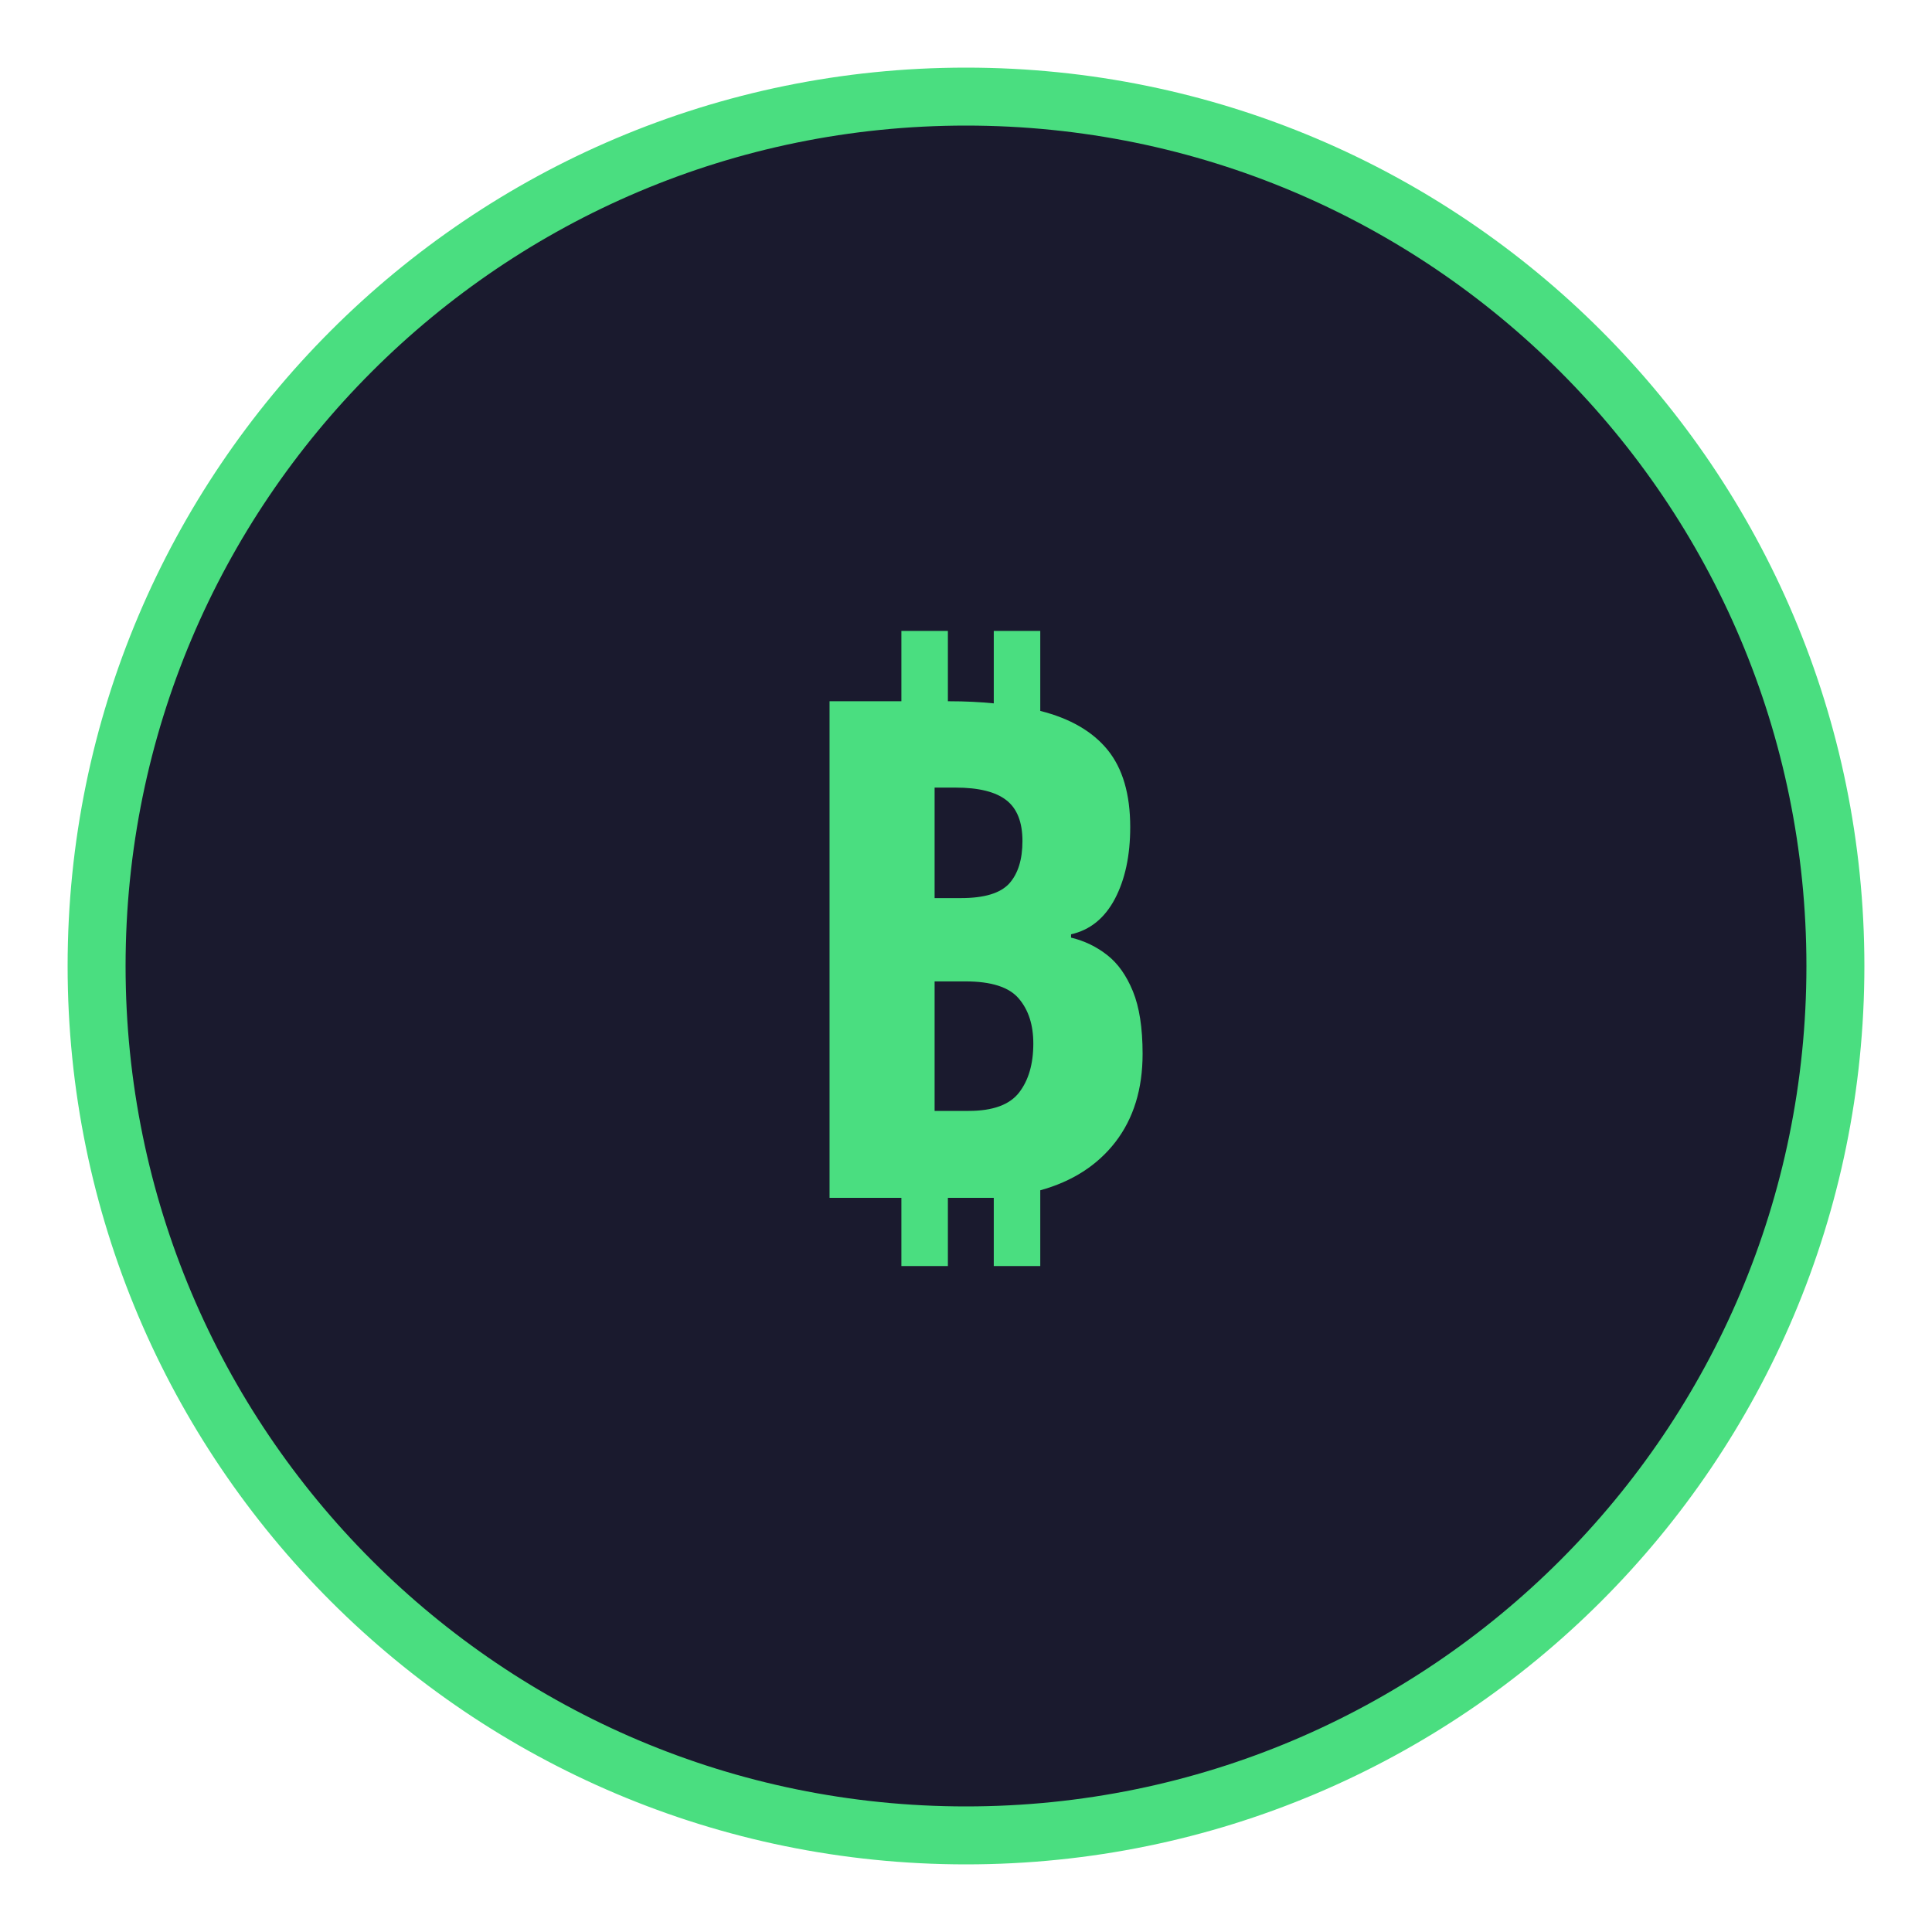
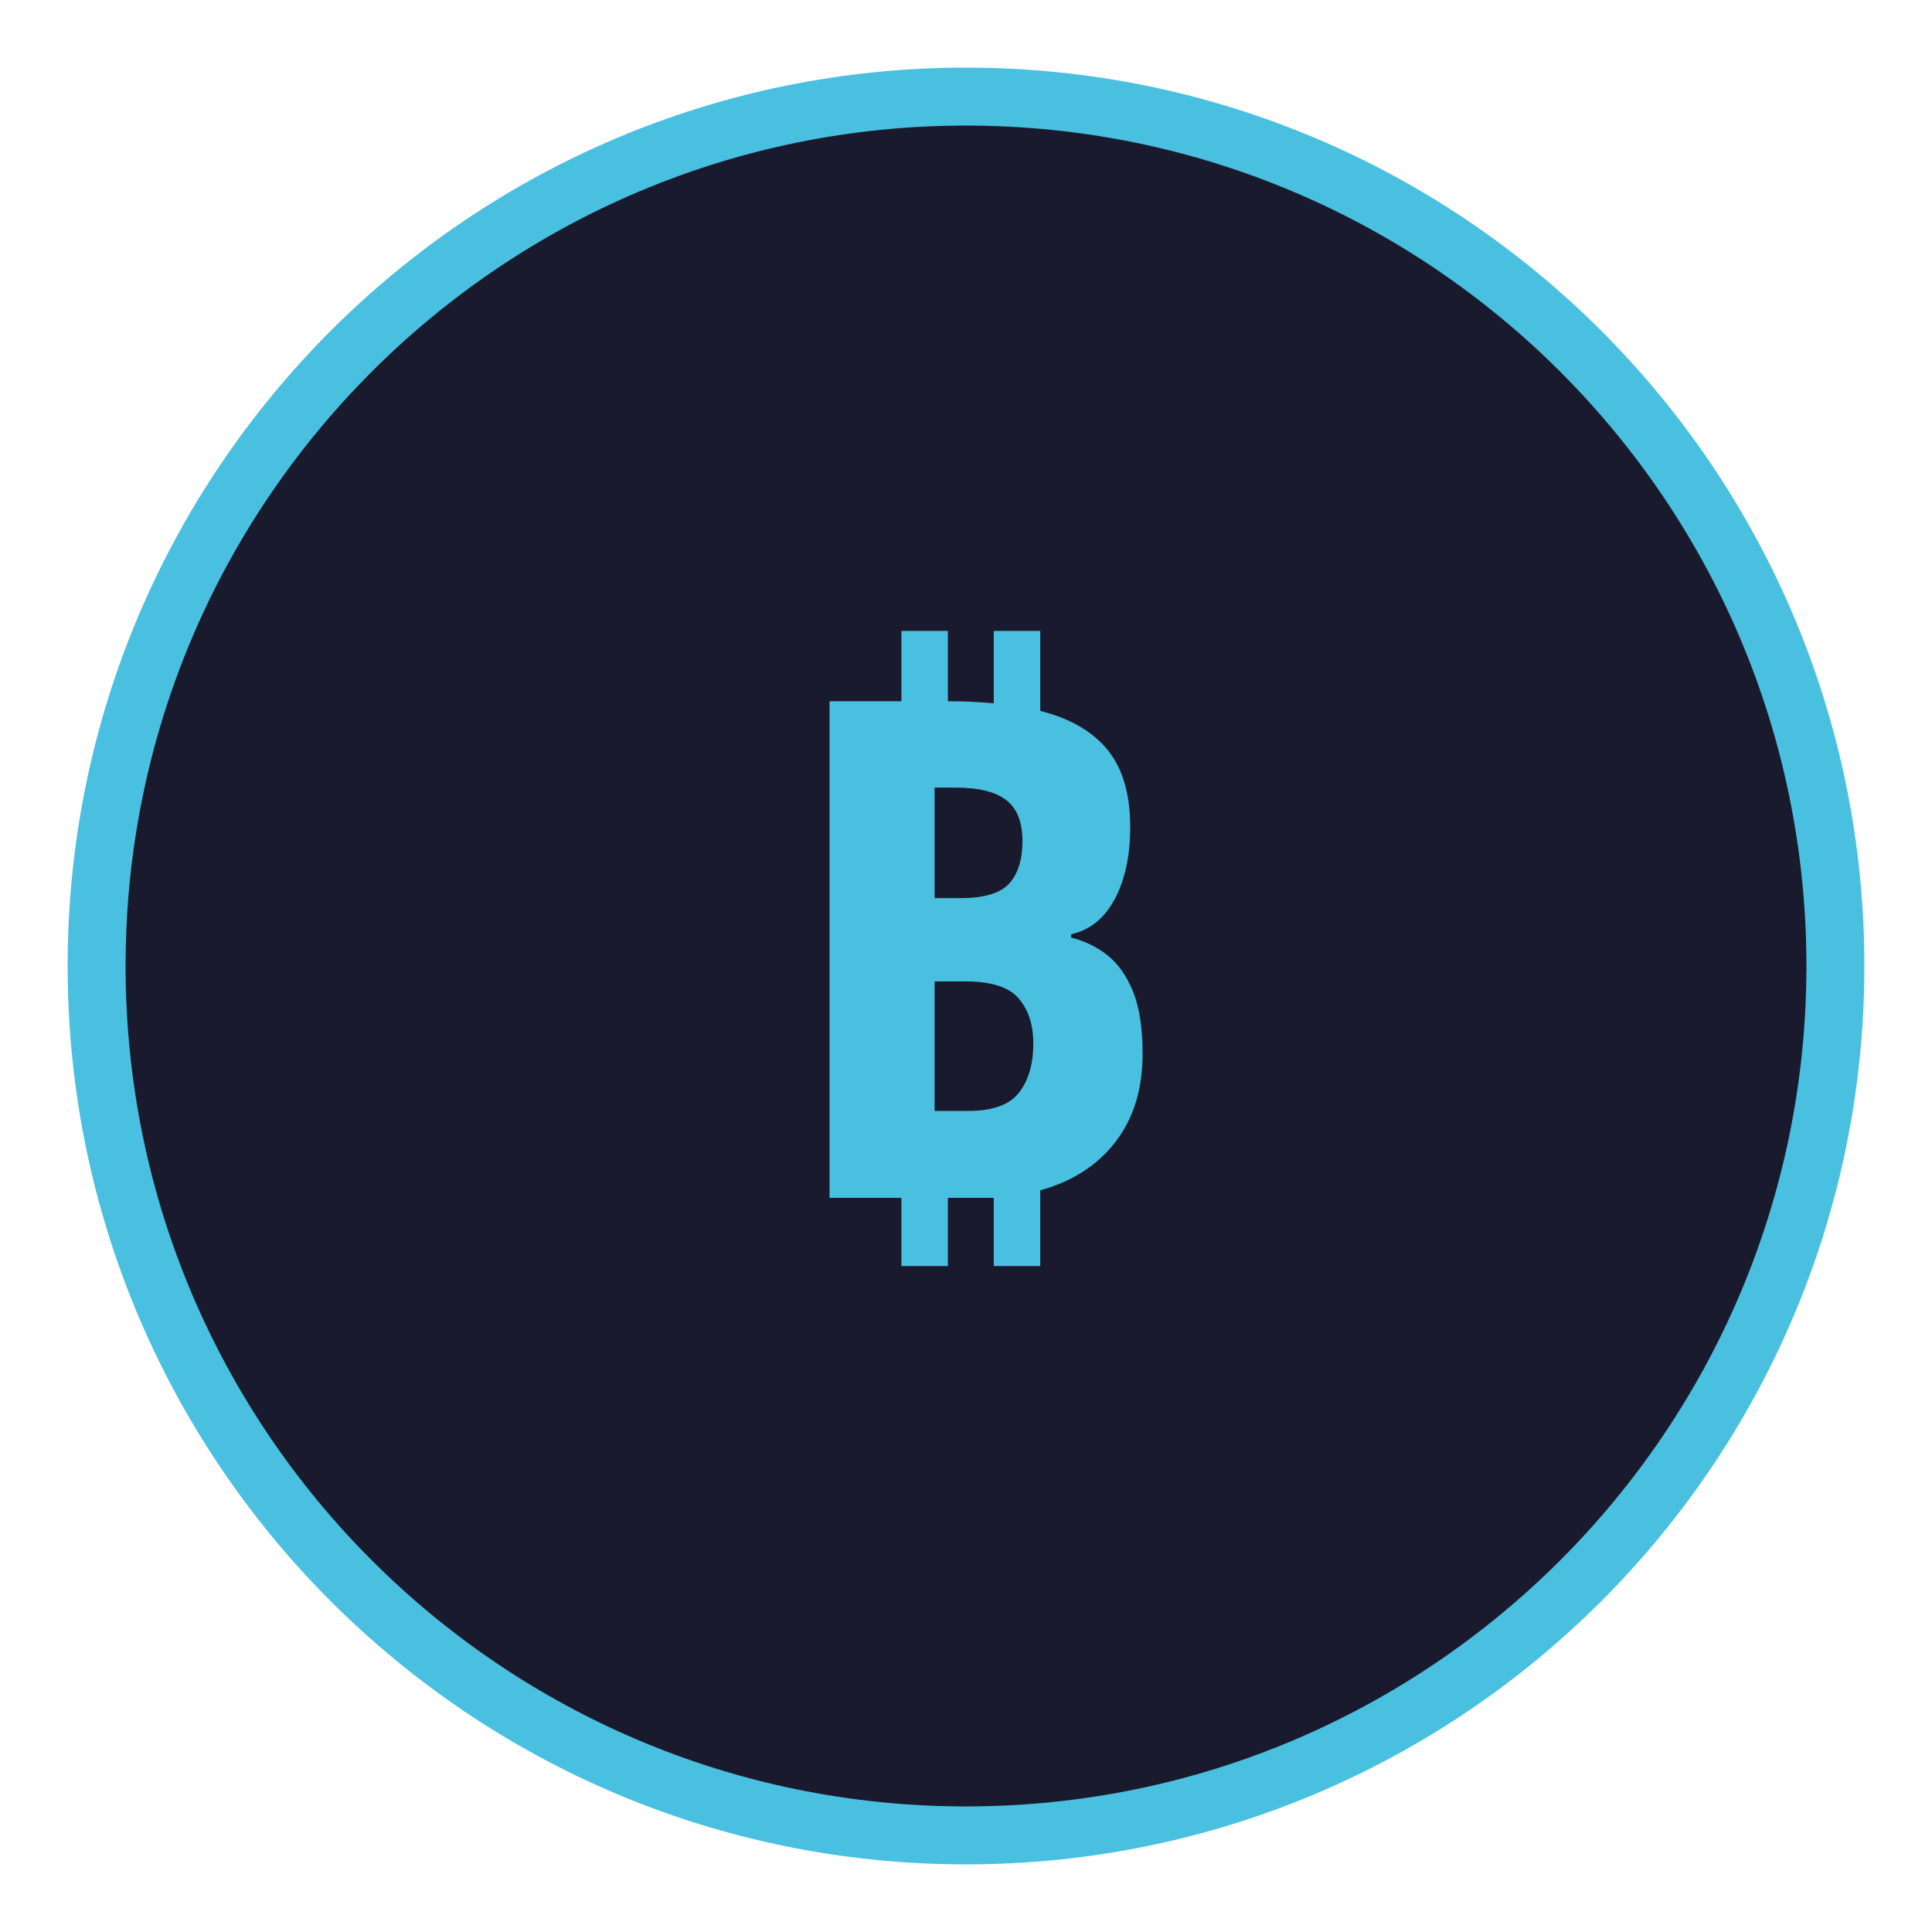
<svg xmlns="http://www.w3.org/2000/svg" viewBox="0 0 100 100">
-   <circle cx="50" cy="50" r="45" fill="#1a1a2e" stroke="#4ade80" stroke-width="3" />
-   <text x="50" y="62" font-family="system-ui" font-size="36" font-weight="bold" fill="#4ade80" text-anchor="middle">₿</text>
+   <circle cx="50" cy="50" r="45" fill="#1a1a2e" stroke="#4ac0e0" stroke-width="3" />
+   <text x="50" y="62" font-family="system-ui" font-size="36" font-weight="bold" fill="#4ac0e0" text-anchor="middle">₿</text>
</svg>
